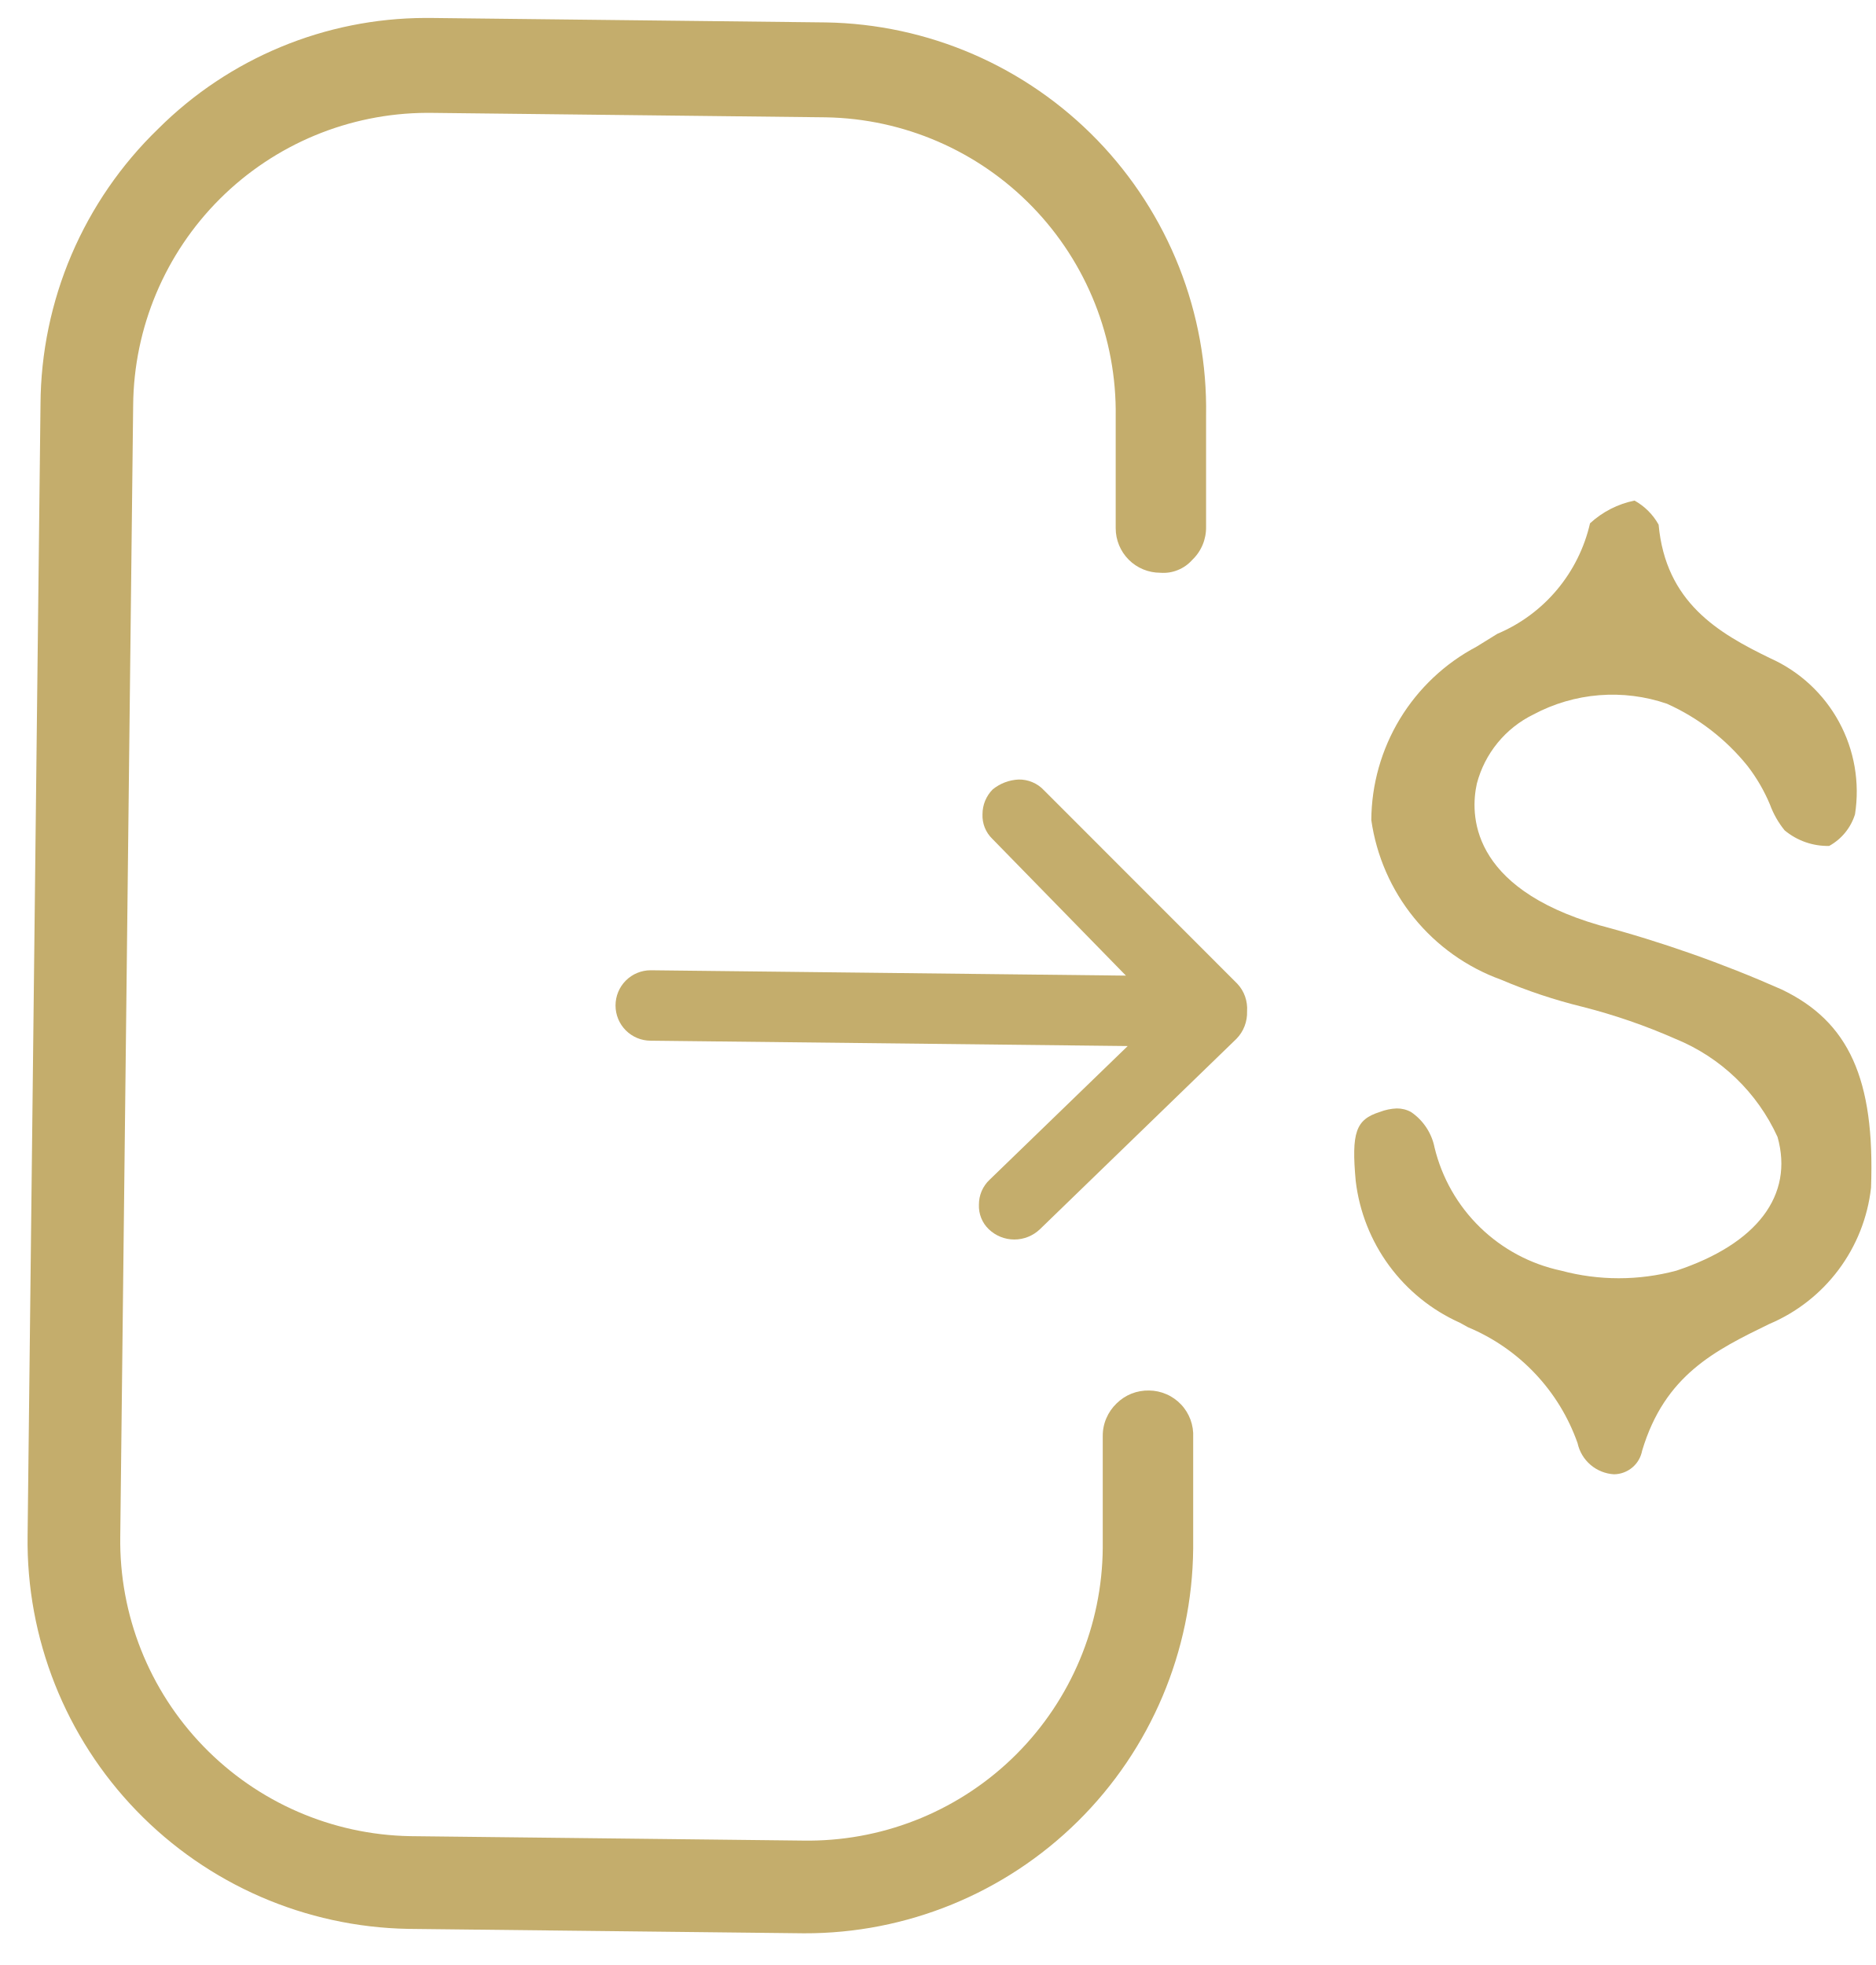
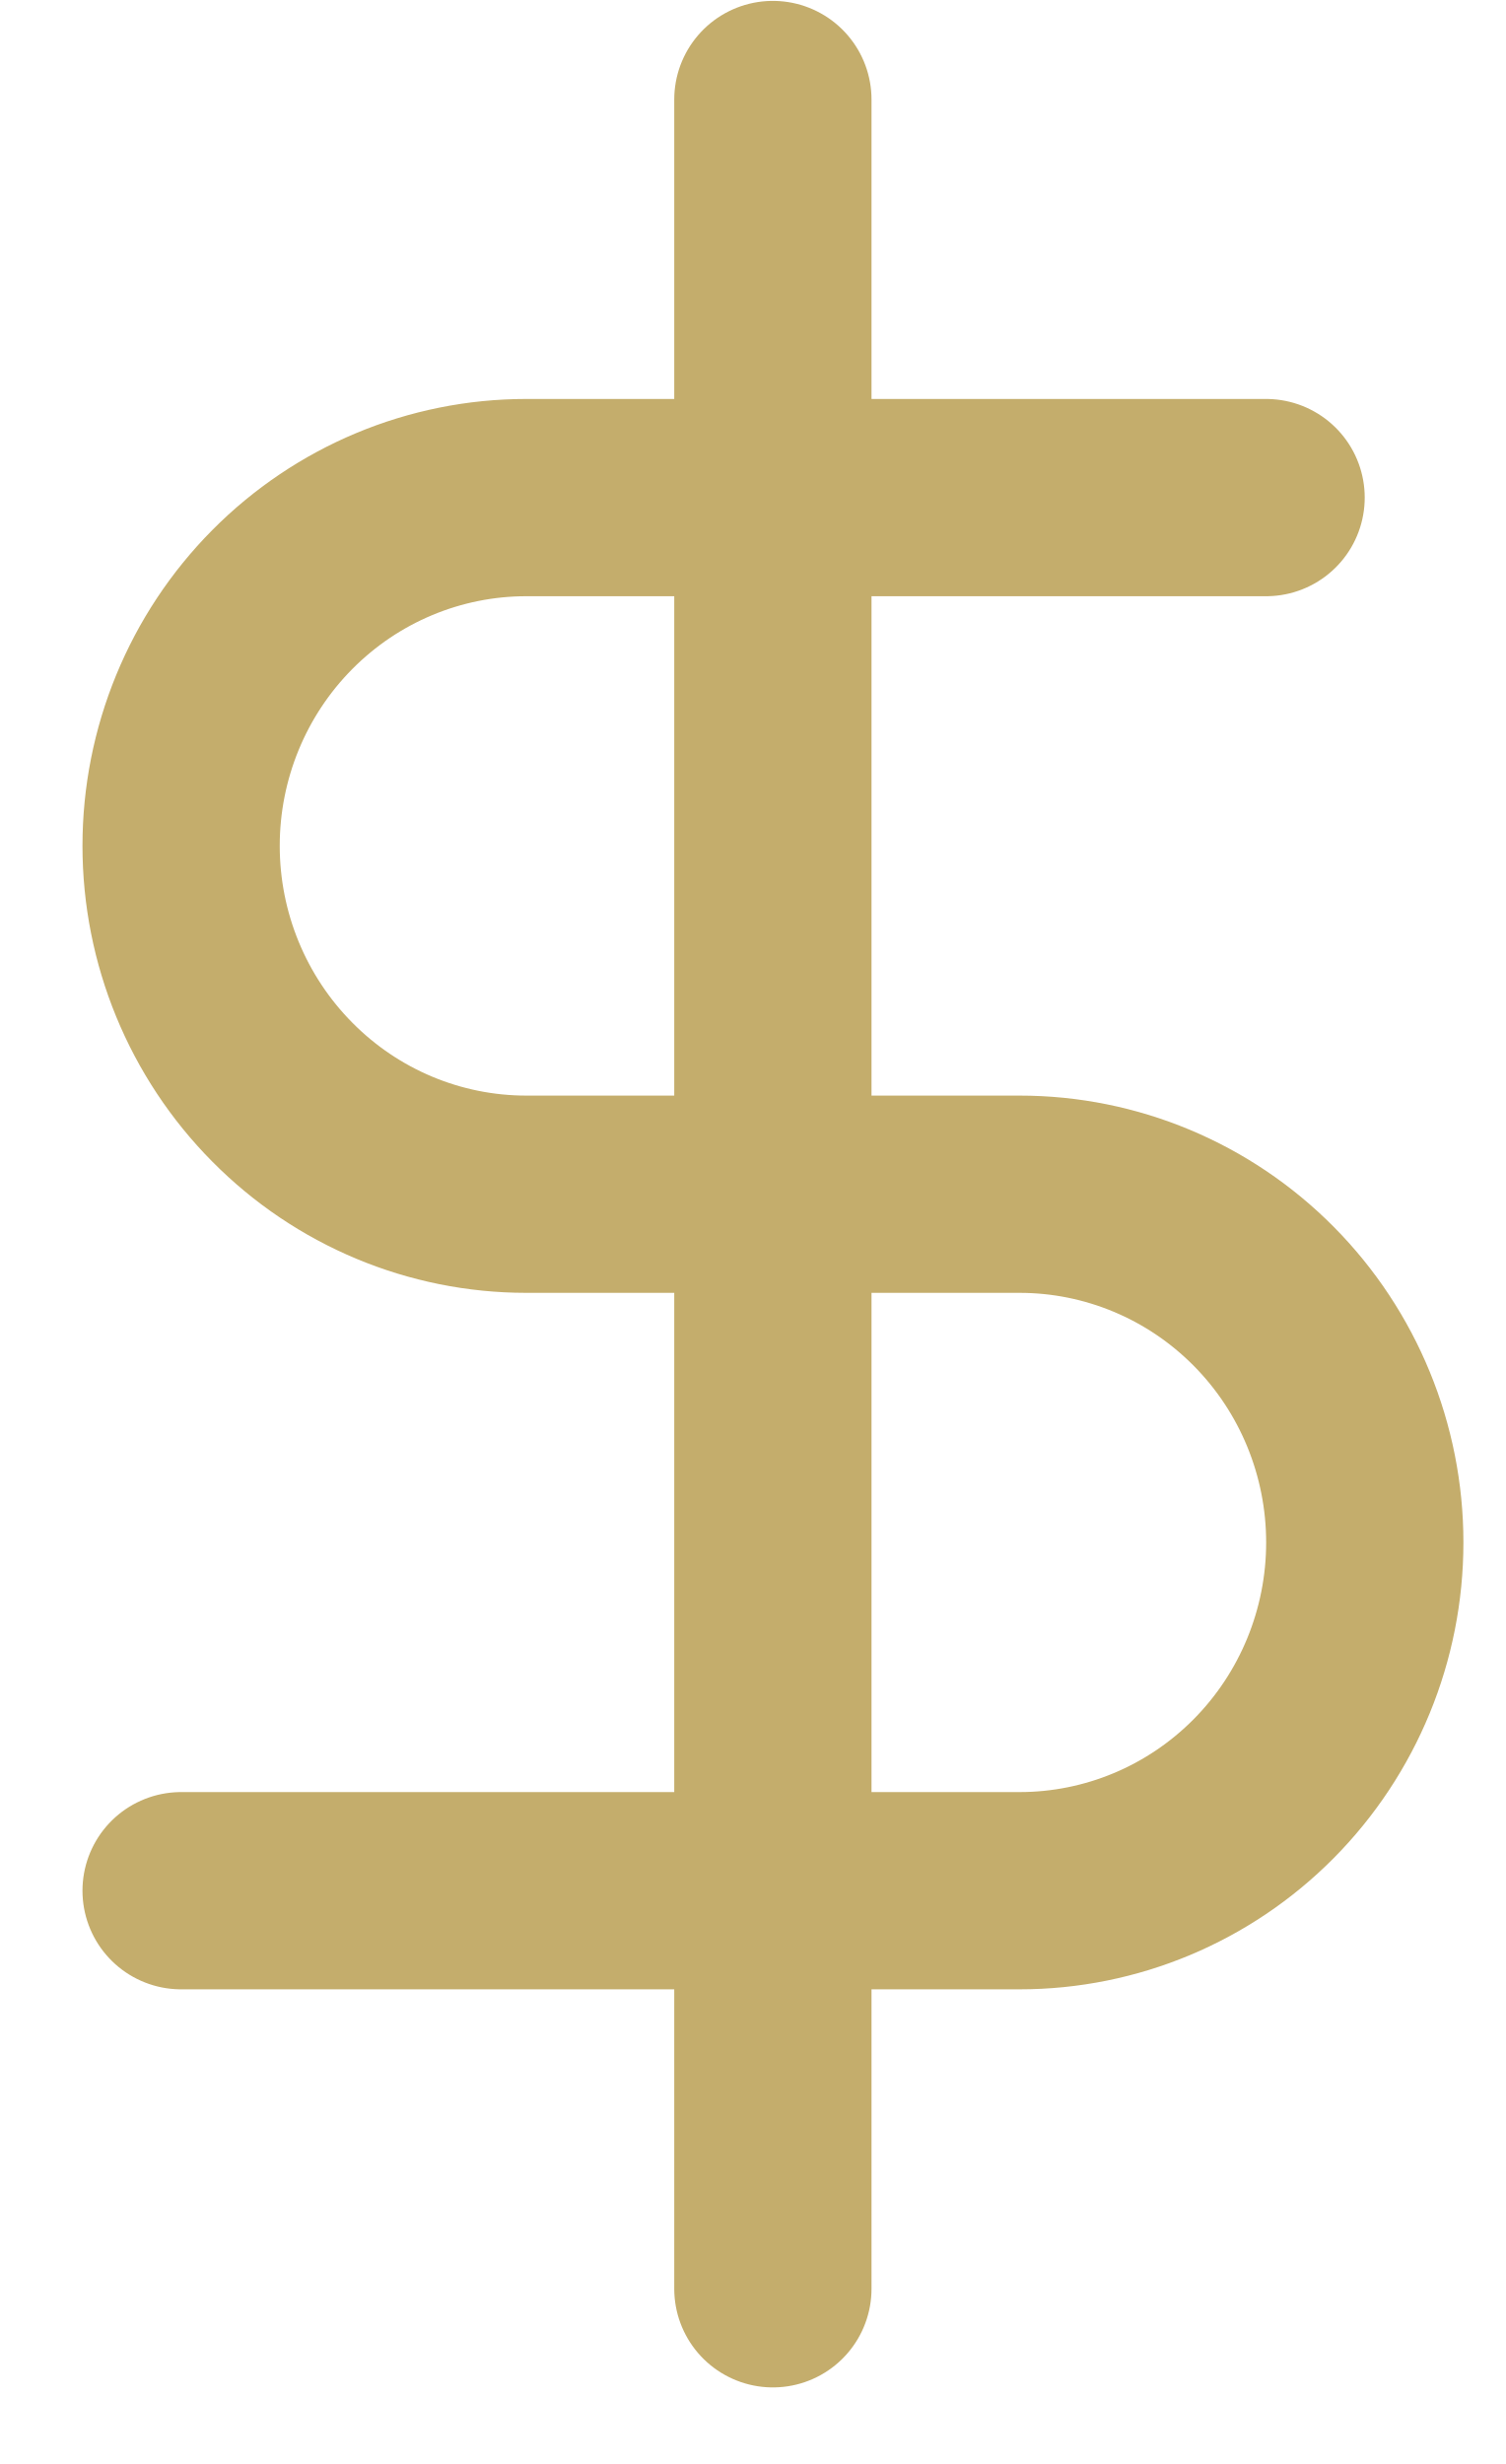
- <svg xmlns="http://www.w3.org/2000/svg" width="42" height="44" viewBox="0 0 42 44" fill="none">
-   <path d="M39.896 22.155C38.575 21.571 37.211 21.09 35.816 20.718C32.894 19.87 32.924 18.214 33.073 17.545C33.161 17.211 33.319 16.9 33.538 16.633C33.756 16.366 34.03 16.15 34.34 15.998C34.796 15.755 35.297 15.608 35.811 15.567C36.326 15.526 36.844 15.591 37.332 15.759C38.036 16.076 38.654 16.554 39.138 17.156C39.34 17.419 39.508 17.708 39.636 18.014C39.713 18.224 39.824 18.42 39.965 18.593C40.245 18.826 40.599 18.95 40.963 18.942C41.24 18.789 41.447 18.536 41.541 18.234C41.652 17.524 41.527 16.798 41.184 16.167C40.842 15.536 40.301 15.035 39.646 14.741C38.469 14.172 37.302 13.484 37.143 11.748C37.017 11.521 36.83 11.335 36.604 11.209C36.232 11.284 35.887 11.46 35.607 11.718C35.482 12.265 35.228 12.775 34.868 13.205C34.507 13.636 34.049 13.974 33.532 14.192L33.063 14.482C32.357 14.855 31.765 15.414 31.35 16.097C30.936 16.781 30.714 17.564 30.709 18.363C30.824 19.166 31.154 19.923 31.666 20.552C32.177 21.181 32.85 21.66 33.612 21.936C34.203 22.188 34.813 22.391 35.437 22.544C36.151 22.725 36.848 22.966 37.522 23.263C38.535 23.676 39.352 24.462 39.806 25.458C40.175 26.765 39.347 27.853 37.542 28.452C36.696 28.679 35.805 28.679 34.959 28.452C34.275 28.306 33.647 27.971 33.145 27.483C32.644 26.996 32.291 26.377 32.126 25.698C32.062 25.372 31.872 25.085 31.597 24.899C31.499 24.846 31.39 24.819 31.278 24.82C31.148 24.825 31.02 24.852 30.899 24.899C30.36 25.069 30.261 25.358 30.36 26.446C30.442 27.132 30.7 27.785 31.109 28.341C31.518 28.897 32.064 29.338 32.694 29.619L32.874 29.719C33.442 29.956 33.954 30.309 34.376 30.756C34.799 31.203 35.123 31.733 35.328 32.314C35.369 32.504 35.471 32.675 35.619 32.801C35.766 32.927 35.952 33.001 36.145 33.012C36.295 33.01 36.439 32.956 36.554 32.86C36.669 32.764 36.746 32.63 36.774 32.483C37.282 30.787 38.41 30.238 39.616 29.649C40.234 29.389 40.771 28.969 41.172 28.433C41.574 27.896 41.825 27.262 41.9 26.596C41.99 24.161 41.402 22.874 39.896 22.155Z" fill="#C4AD6C" />
-   <path d="M25.733 31.136C25.598 31.133 25.464 31.157 25.339 31.206C25.214 31.256 25.1 31.331 25.004 31.426C24.906 31.52 24.828 31.633 24.775 31.758C24.721 31.883 24.694 32.018 24.695 32.154V34.659C24.682 36.395 23.986 38.057 22.758 39.284C21.53 40.511 19.868 41.204 18.132 41.215H18.052L9.186 41.115C7.437 41.084 5.772 40.36 4.555 39.103C3.338 37.847 2.668 36.159 2.693 34.409L2.982 9.073C2.997 7.337 3.696 5.677 4.926 4.451C6.156 3.226 7.819 2.535 9.555 2.527H9.624L18.491 2.627C20.239 2.656 21.904 3.377 23.121 4.632C24.338 5.887 25.009 7.574 24.985 9.323V11.828C24.985 12.092 25.09 12.346 25.277 12.533C25.464 12.72 25.717 12.825 25.982 12.825C26.116 12.836 26.25 12.816 26.375 12.765C26.5 12.715 26.611 12.637 26.7 12.536C26.8 12.441 26.879 12.326 26.932 12.199C26.985 12.072 27.011 11.935 27.009 11.798V9.303C27.028 8.165 26.822 7.035 26.404 5.977C25.986 4.92 25.363 3.954 24.573 3.137C23.782 2.32 22.837 1.666 21.794 1.214C20.751 0.762 19.628 0.52 18.491 0.502L9.624 0.402H9.525C7.28 0.408 5.129 1.301 3.54 2.887C2.713 3.687 2.054 4.645 1.601 5.704C1.149 6.763 0.913 7.902 0.907 9.053L0.618 34.389C0.586 36.685 1.464 38.9 3.06 40.549C4.657 42.199 6.841 43.148 9.136 43.191L18.003 43.29C20.298 43.298 22.503 42.397 24.137 40.783C25.77 39.17 26.699 36.975 26.72 34.679V32.184C26.727 32.05 26.706 31.915 26.66 31.789C26.613 31.663 26.542 31.547 26.45 31.45C26.357 31.352 26.246 31.273 26.123 31.22C26 31.166 25.867 31.137 25.733 31.136Z" fill="#C4AD6C" />
-   <path d="M23.378 17.695C23.306 17.617 23.218 17.556 23.12 17.515C23.022 17.473 22.916 17.453 22.81 17.455C22.599 17.465 22.396 17.542 22.232 17.675C22.158 17.748 22.101 17.836 22.061 17.931C22.022 18.027 22.002 18.13 22.002 18.234C21.998 18.335 22.015 18.437 22.053 18.532C22.091 18.626 22.148 18.712 22.221 18.782L25.214 21.846L14.571 21.726C14.362 21.726 14.162 21.809 14.014 21.957C13.867 22.105 13.784 22.305 13.784 22.515C13.784 22.724 13.867 22.924 14.014 23.072C14.162 23.22 14.362 23.303 14.571 23.303L25.254 23.423L22.162 26.416C22.085 26.488 22.025 26.574 21.983 26.671C21.942 26.767 21.922 26.87 21.922 26.975C21.918 27.077 21.935 27.178 21.973 27.273C22.011 27.368 22.068 27.453 22.142 27.524C22.296 27.672 22.501 27.755 22.715 27.755C22.929 27.755 23.134 27.672 23.289 27.524L27.687 23.263C27.767 23.182 27.83 23.085 27.871 22.978C27.912 22.872 27.931 22.758 27.927 22.644C27.935 22.532 27.919 22.419 27.882 22.312C27.844 22.206 27.785 22.108 27.707 22.026L23.378 17.695Z" fill="#C4AD6C" />
+ <svg xmlns="http://www.w3.org/2000/svg" width="11" height="18" viewBox="0 0 11 18" fill="none">
+   <path d="M5.646 0.727V16.72" stroke="#C4AD6C" stroke-width="1.441" stroke-linecap="round" stroke-linejoin="round" />
+   <path d="M9.249 3.635H3.845C3.176 3.635 2.535 3.903 2.062 4.38C1.589 4.857 1.323 5.504 1.323 6.179C1.323 6.854 1.589 7.501 2.062 7.978C2.535 8.456 3.176 8.724 3.845 8.724H7.448C8.117 8.724 8.758 8.992 9.231 9.469C9.704 9.946 9.97 10.593 9.97 11.268C9.97 11.943 9.704 12.59 9.231 13.067C8.758 13.544 8.117 13.812 7.448 13.812H1.323" stroke="#C4AD6C" stroke-width="1.441" stroke-linecap="round" stroke-linejoin="round" />
</svg>
